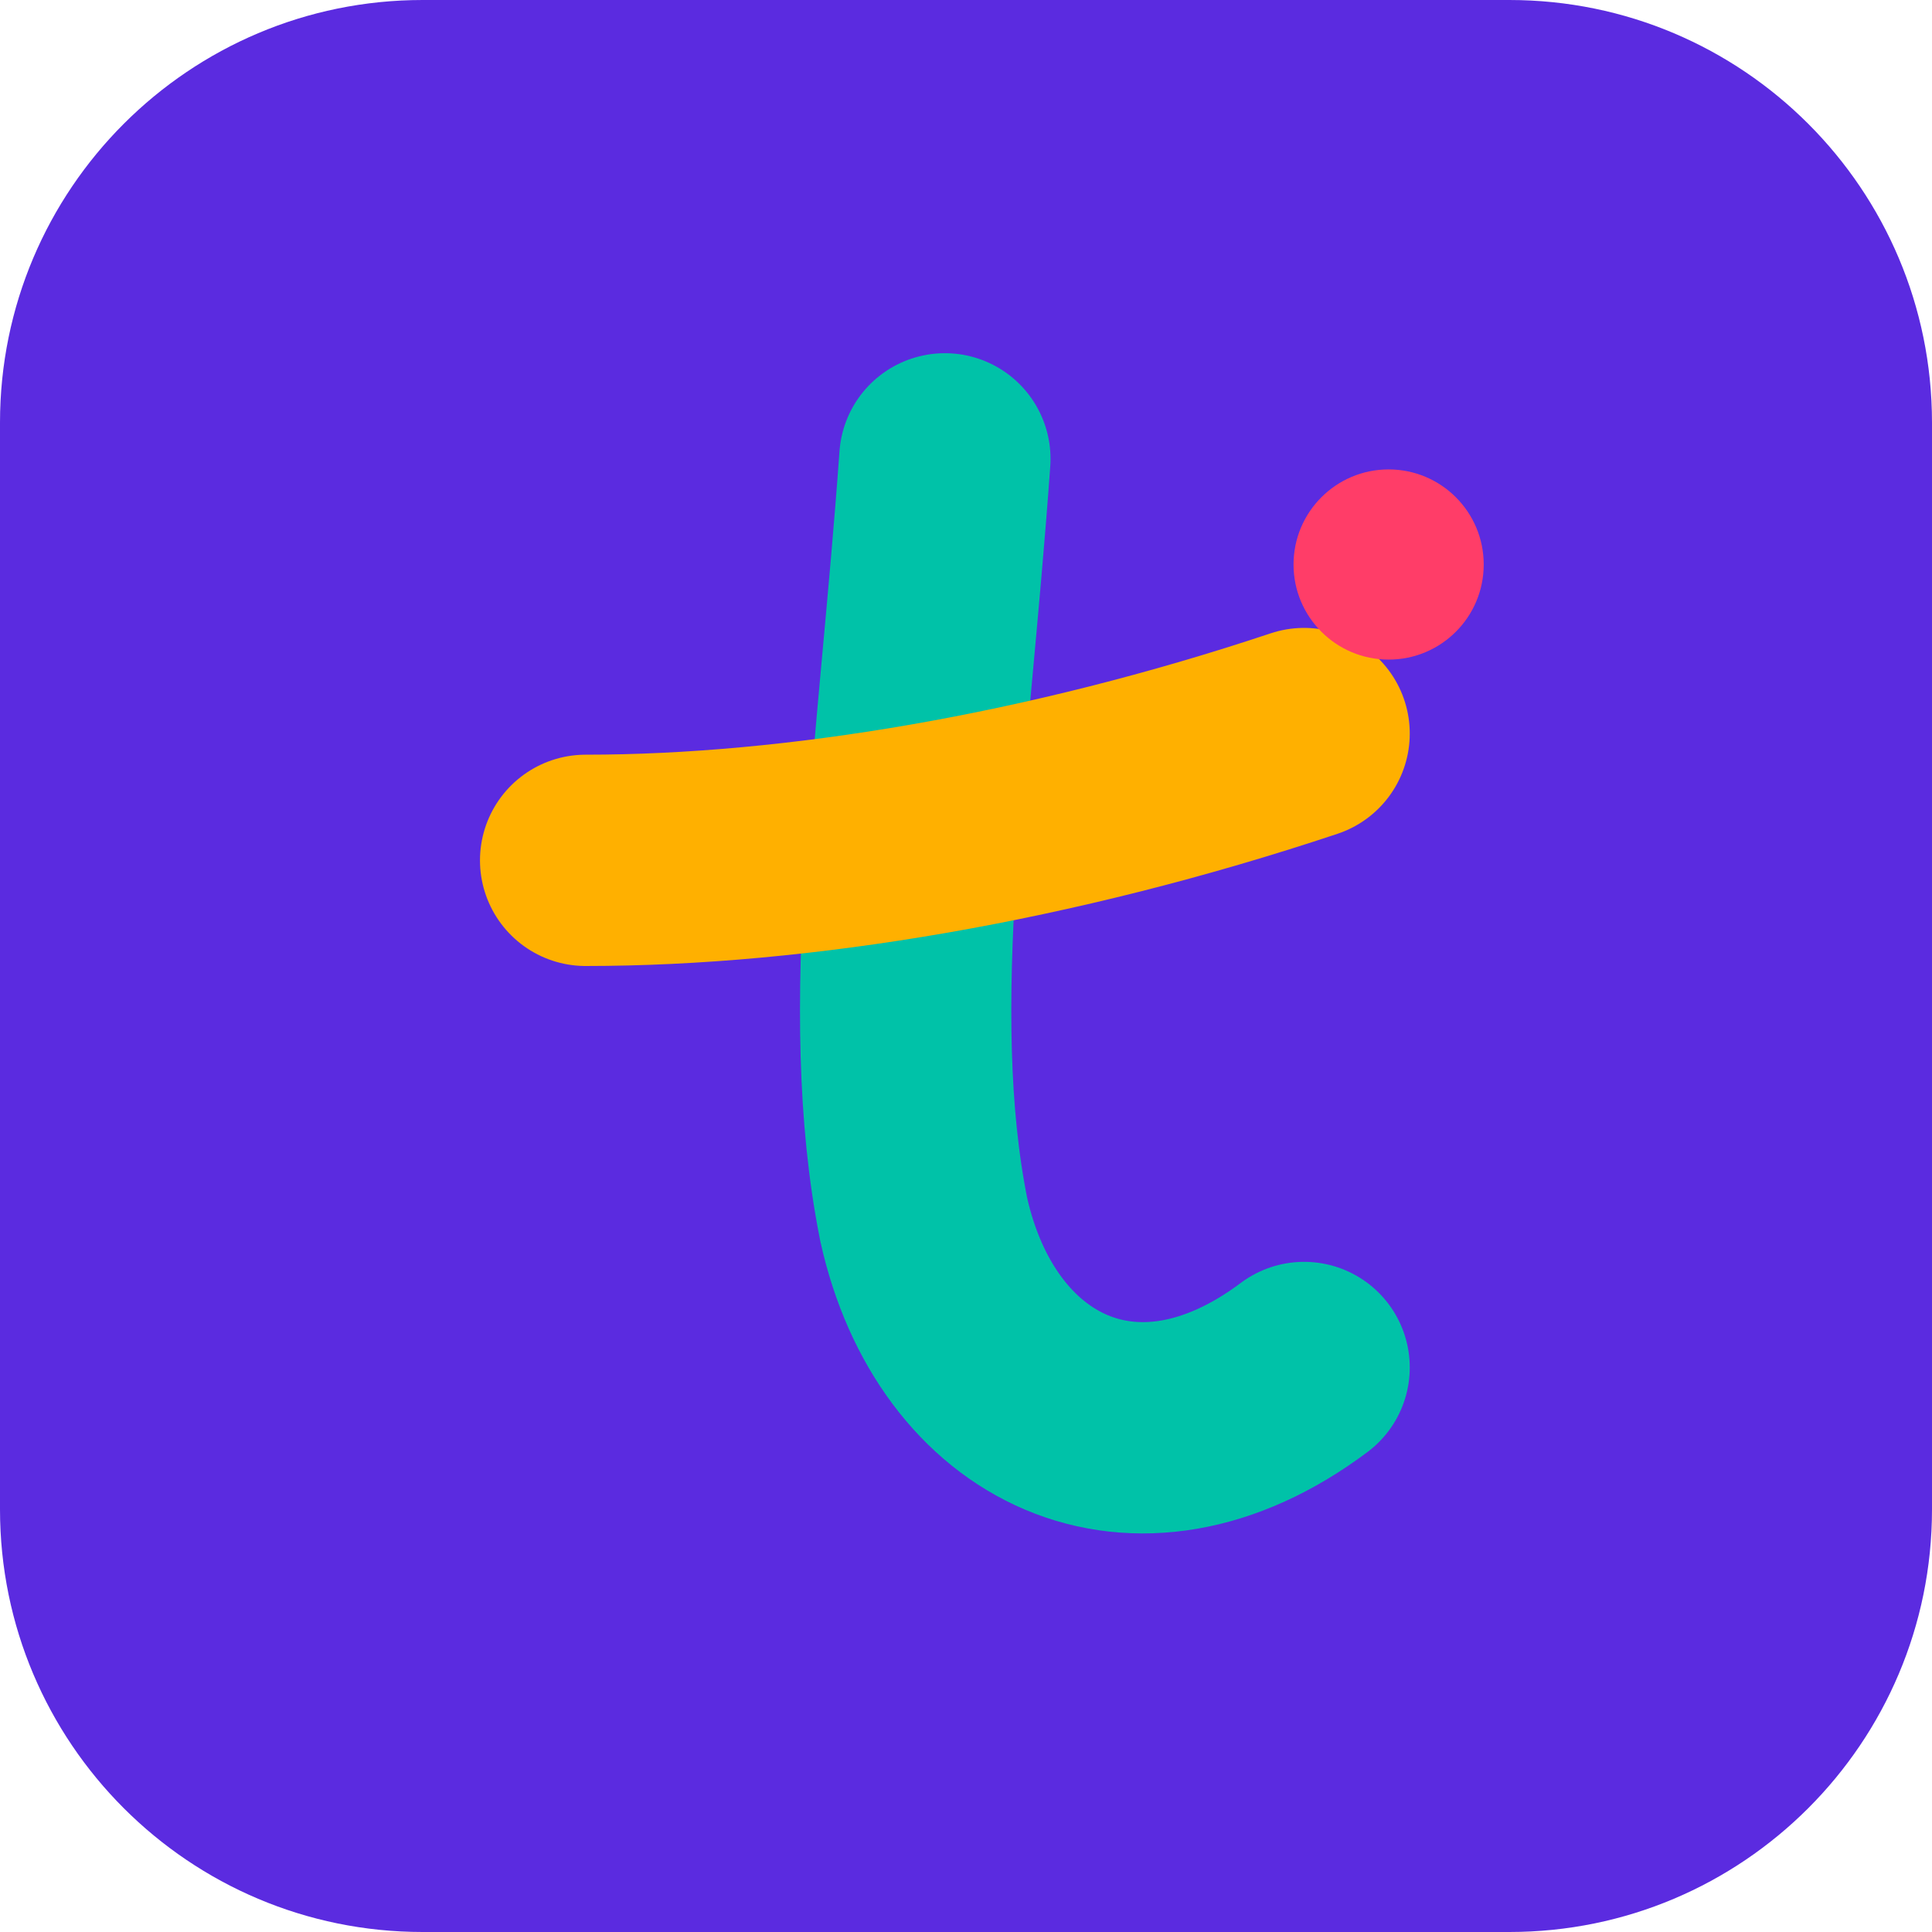
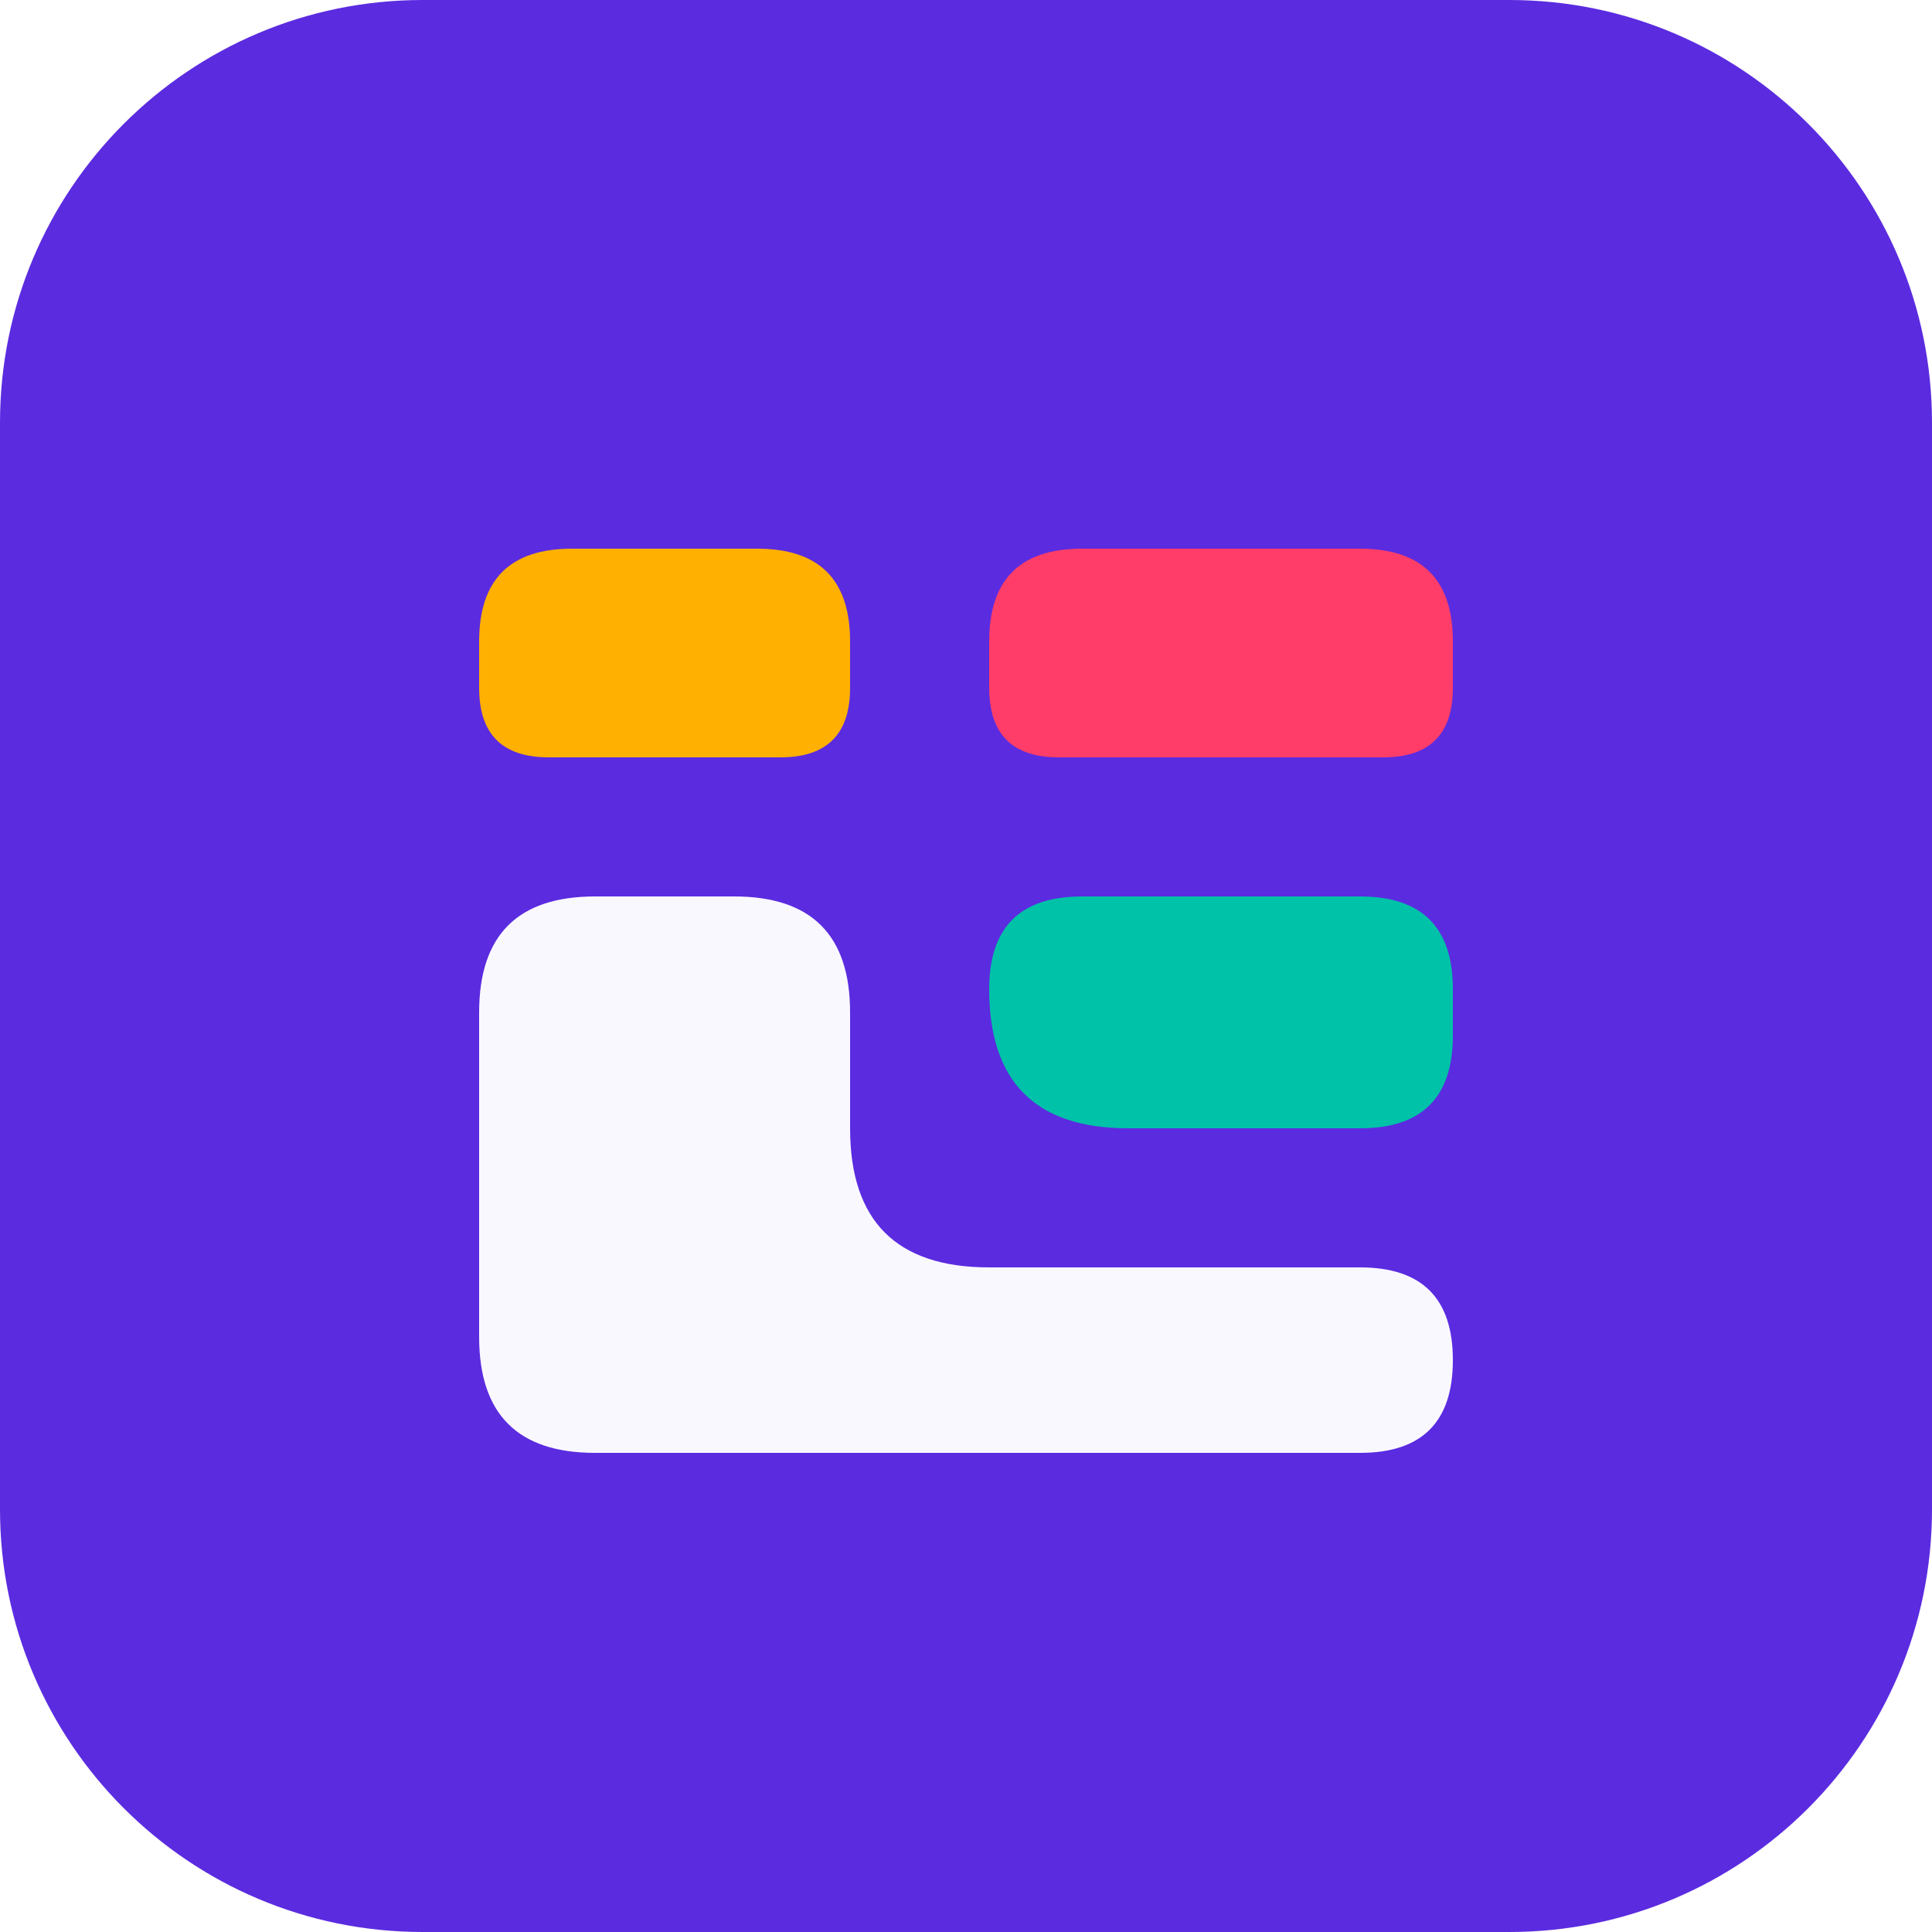
<svg xmlns="http://www.w3.org/2000/svg" viewBox="0 0 512 512" role="img" aria-label="Tayfam uygulama ikonu">
  <rect width="512" height="512" rx="112" fill="#5B2BE0" />
-   <g transform="translate(256 256) scale(5.6) translate(-32 -32)">
-     <path d="M31 8c-1 14-3 26-1 36 2 9 10 13 18 7" fill="none" stroke="#00C2A8" stroke-width="10" stroke-linecap="round" />
-     <path d="M14 27c10 0 22-2 34-6" fill="none" stroke="#FFB000" stroke-width="10" stroke-linecap="round" />
-     <circle cx="52" cy="13" r="4.5" fill="#FF3D68" />
+   <g transform="scale(5.12) translate(20 20) scale(0.6)">
+     <path d="M16 14 H32 Q40 14 40 22 V26 Q40 32 34 32 H14 Q8 32 8 26 V22 Q8 14 16 14 Z" fill="#FFB000" />
+     <path d="M60 14 H84 Q92 14 92 22 V26 Q92 32 86 32 H58 Q52 32 52 26 V22 Q52 14 60 14 Z" fill="#FF3D68" />
+     <path d="M60 44 H84 Q92 44 92 52 V56 Q92 64 84 64 H64 Q52 64 52 52 Q52 44 60 44 Z" fill="#00C2A8" />
+     <path d="M18 44 H30 Q40 44 40 54 V64 Q40 76 52 76 H84 Q92 76 92 84 Q92 92 84 92 H18 Q8 92 8 82 V54 Q8 44 18 44 Z" fill="#FAF8FF" />
  </g>
</svg>
